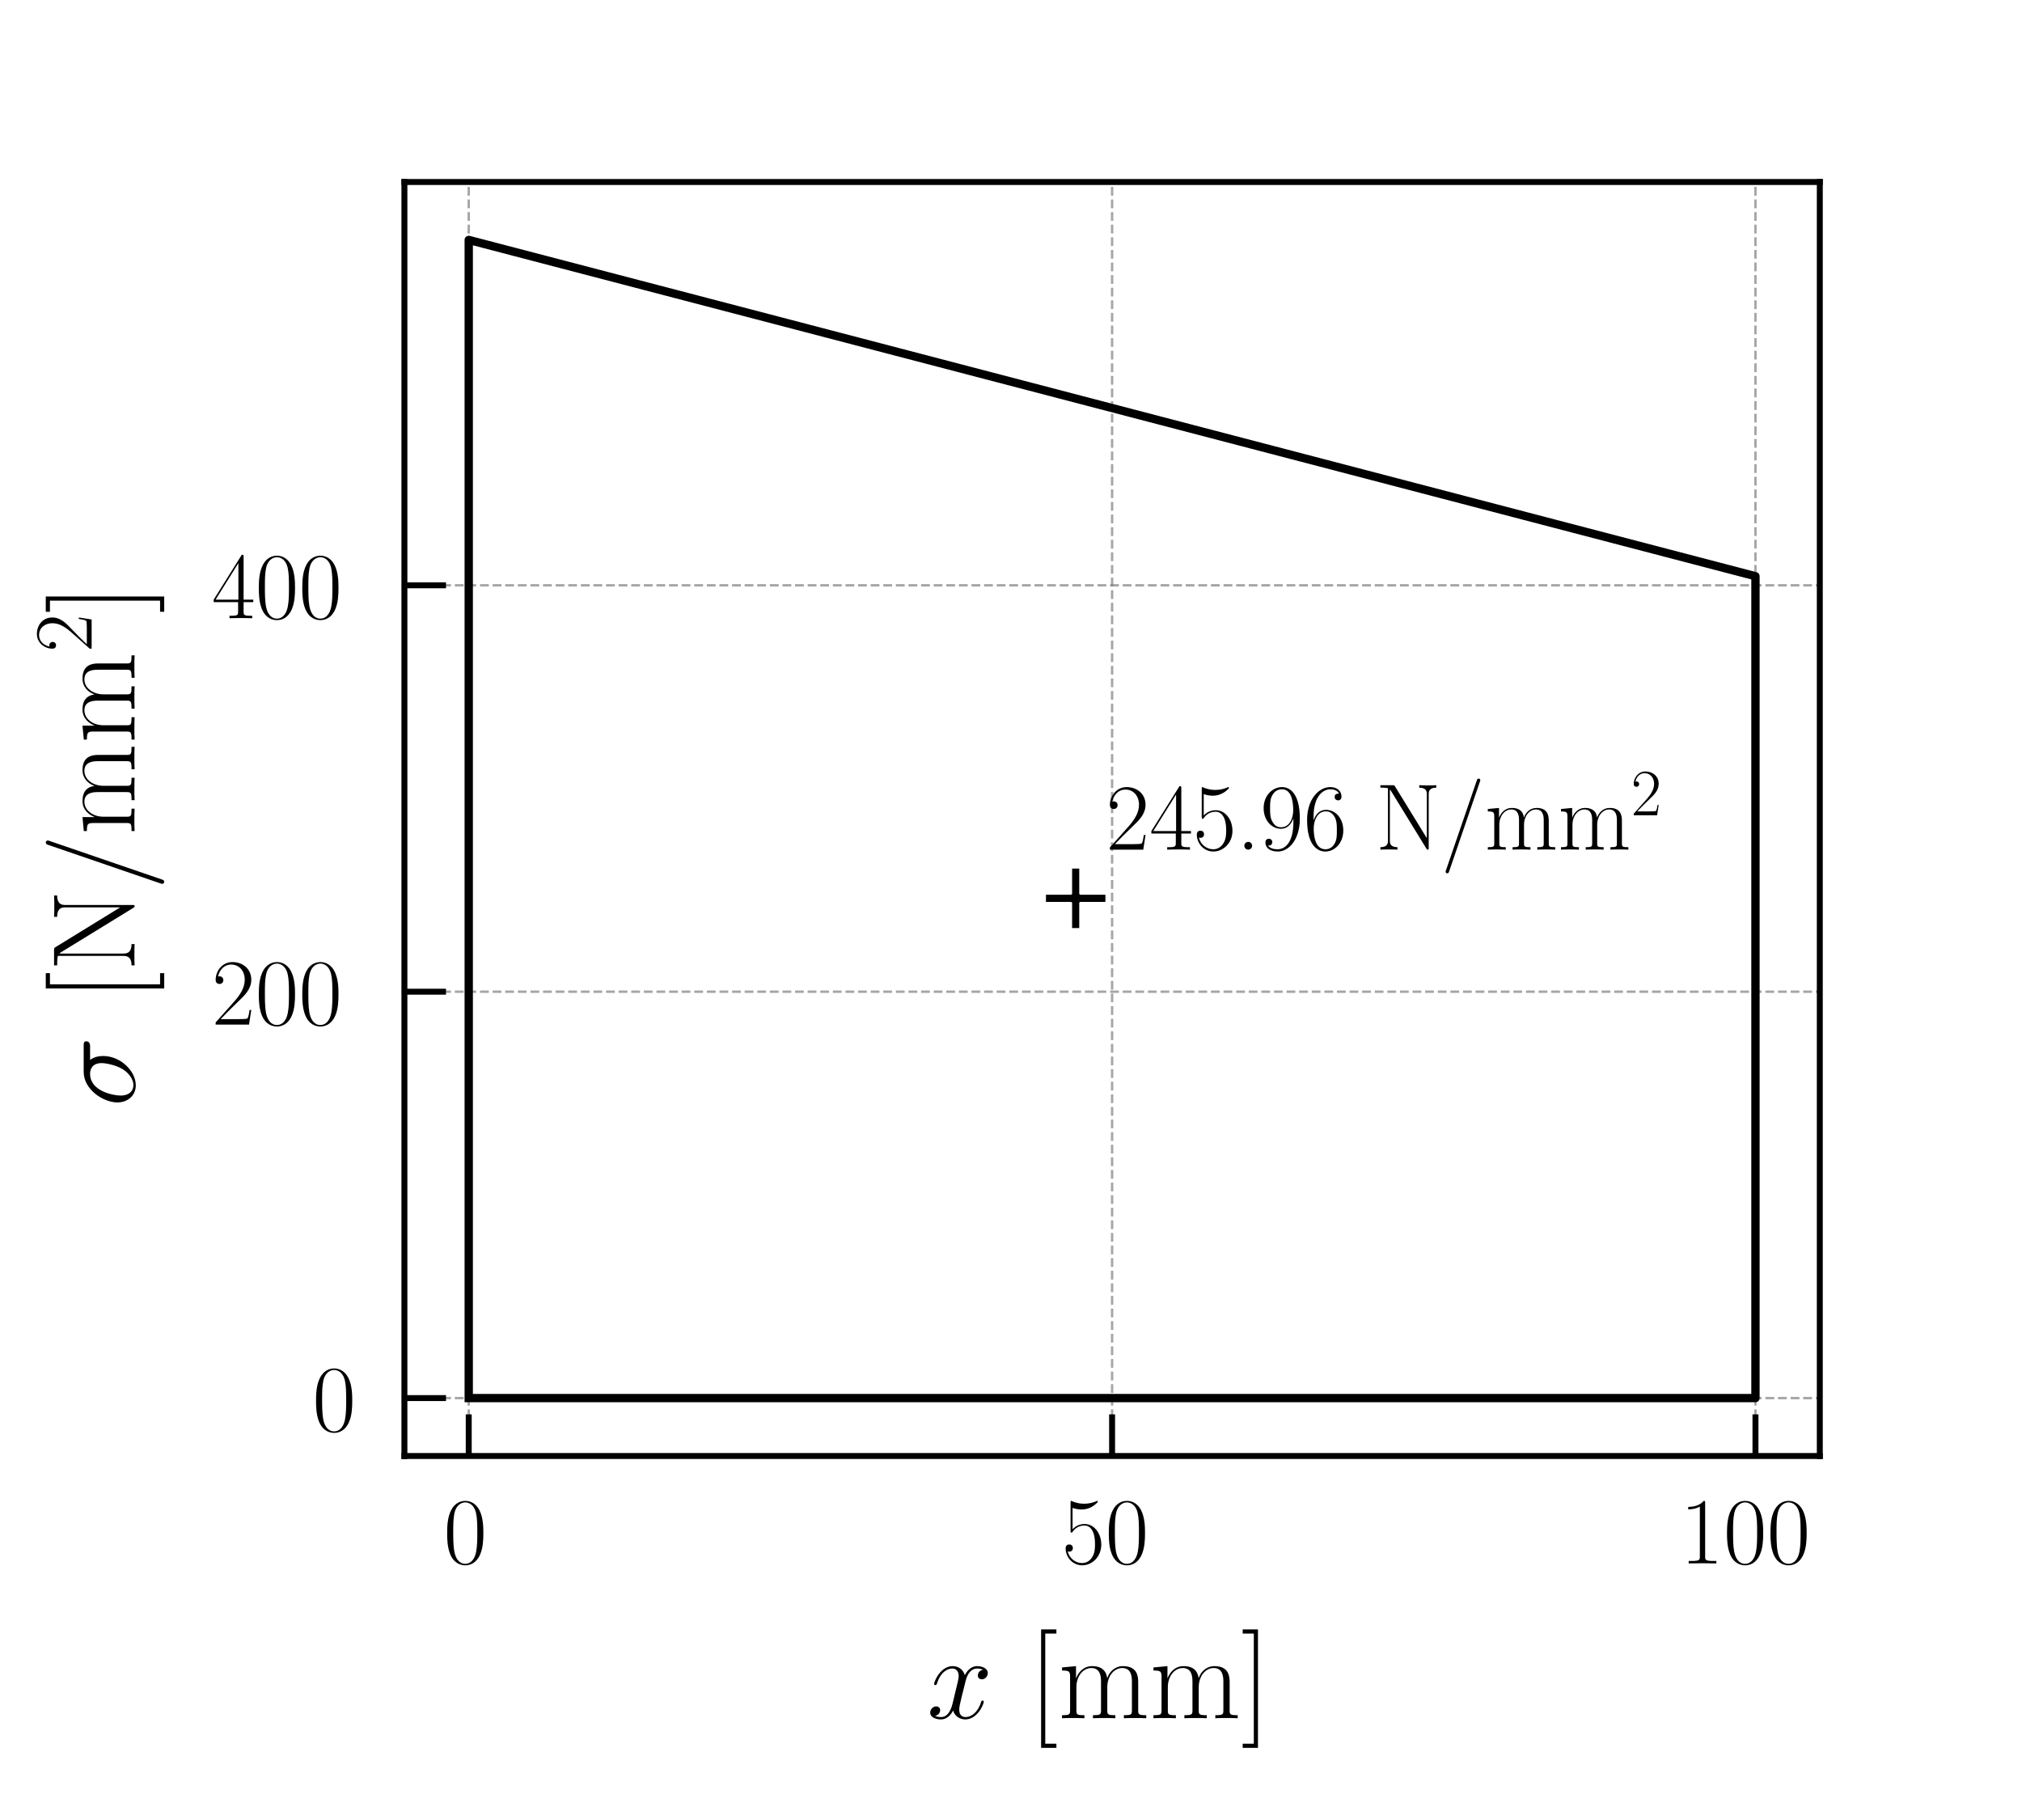
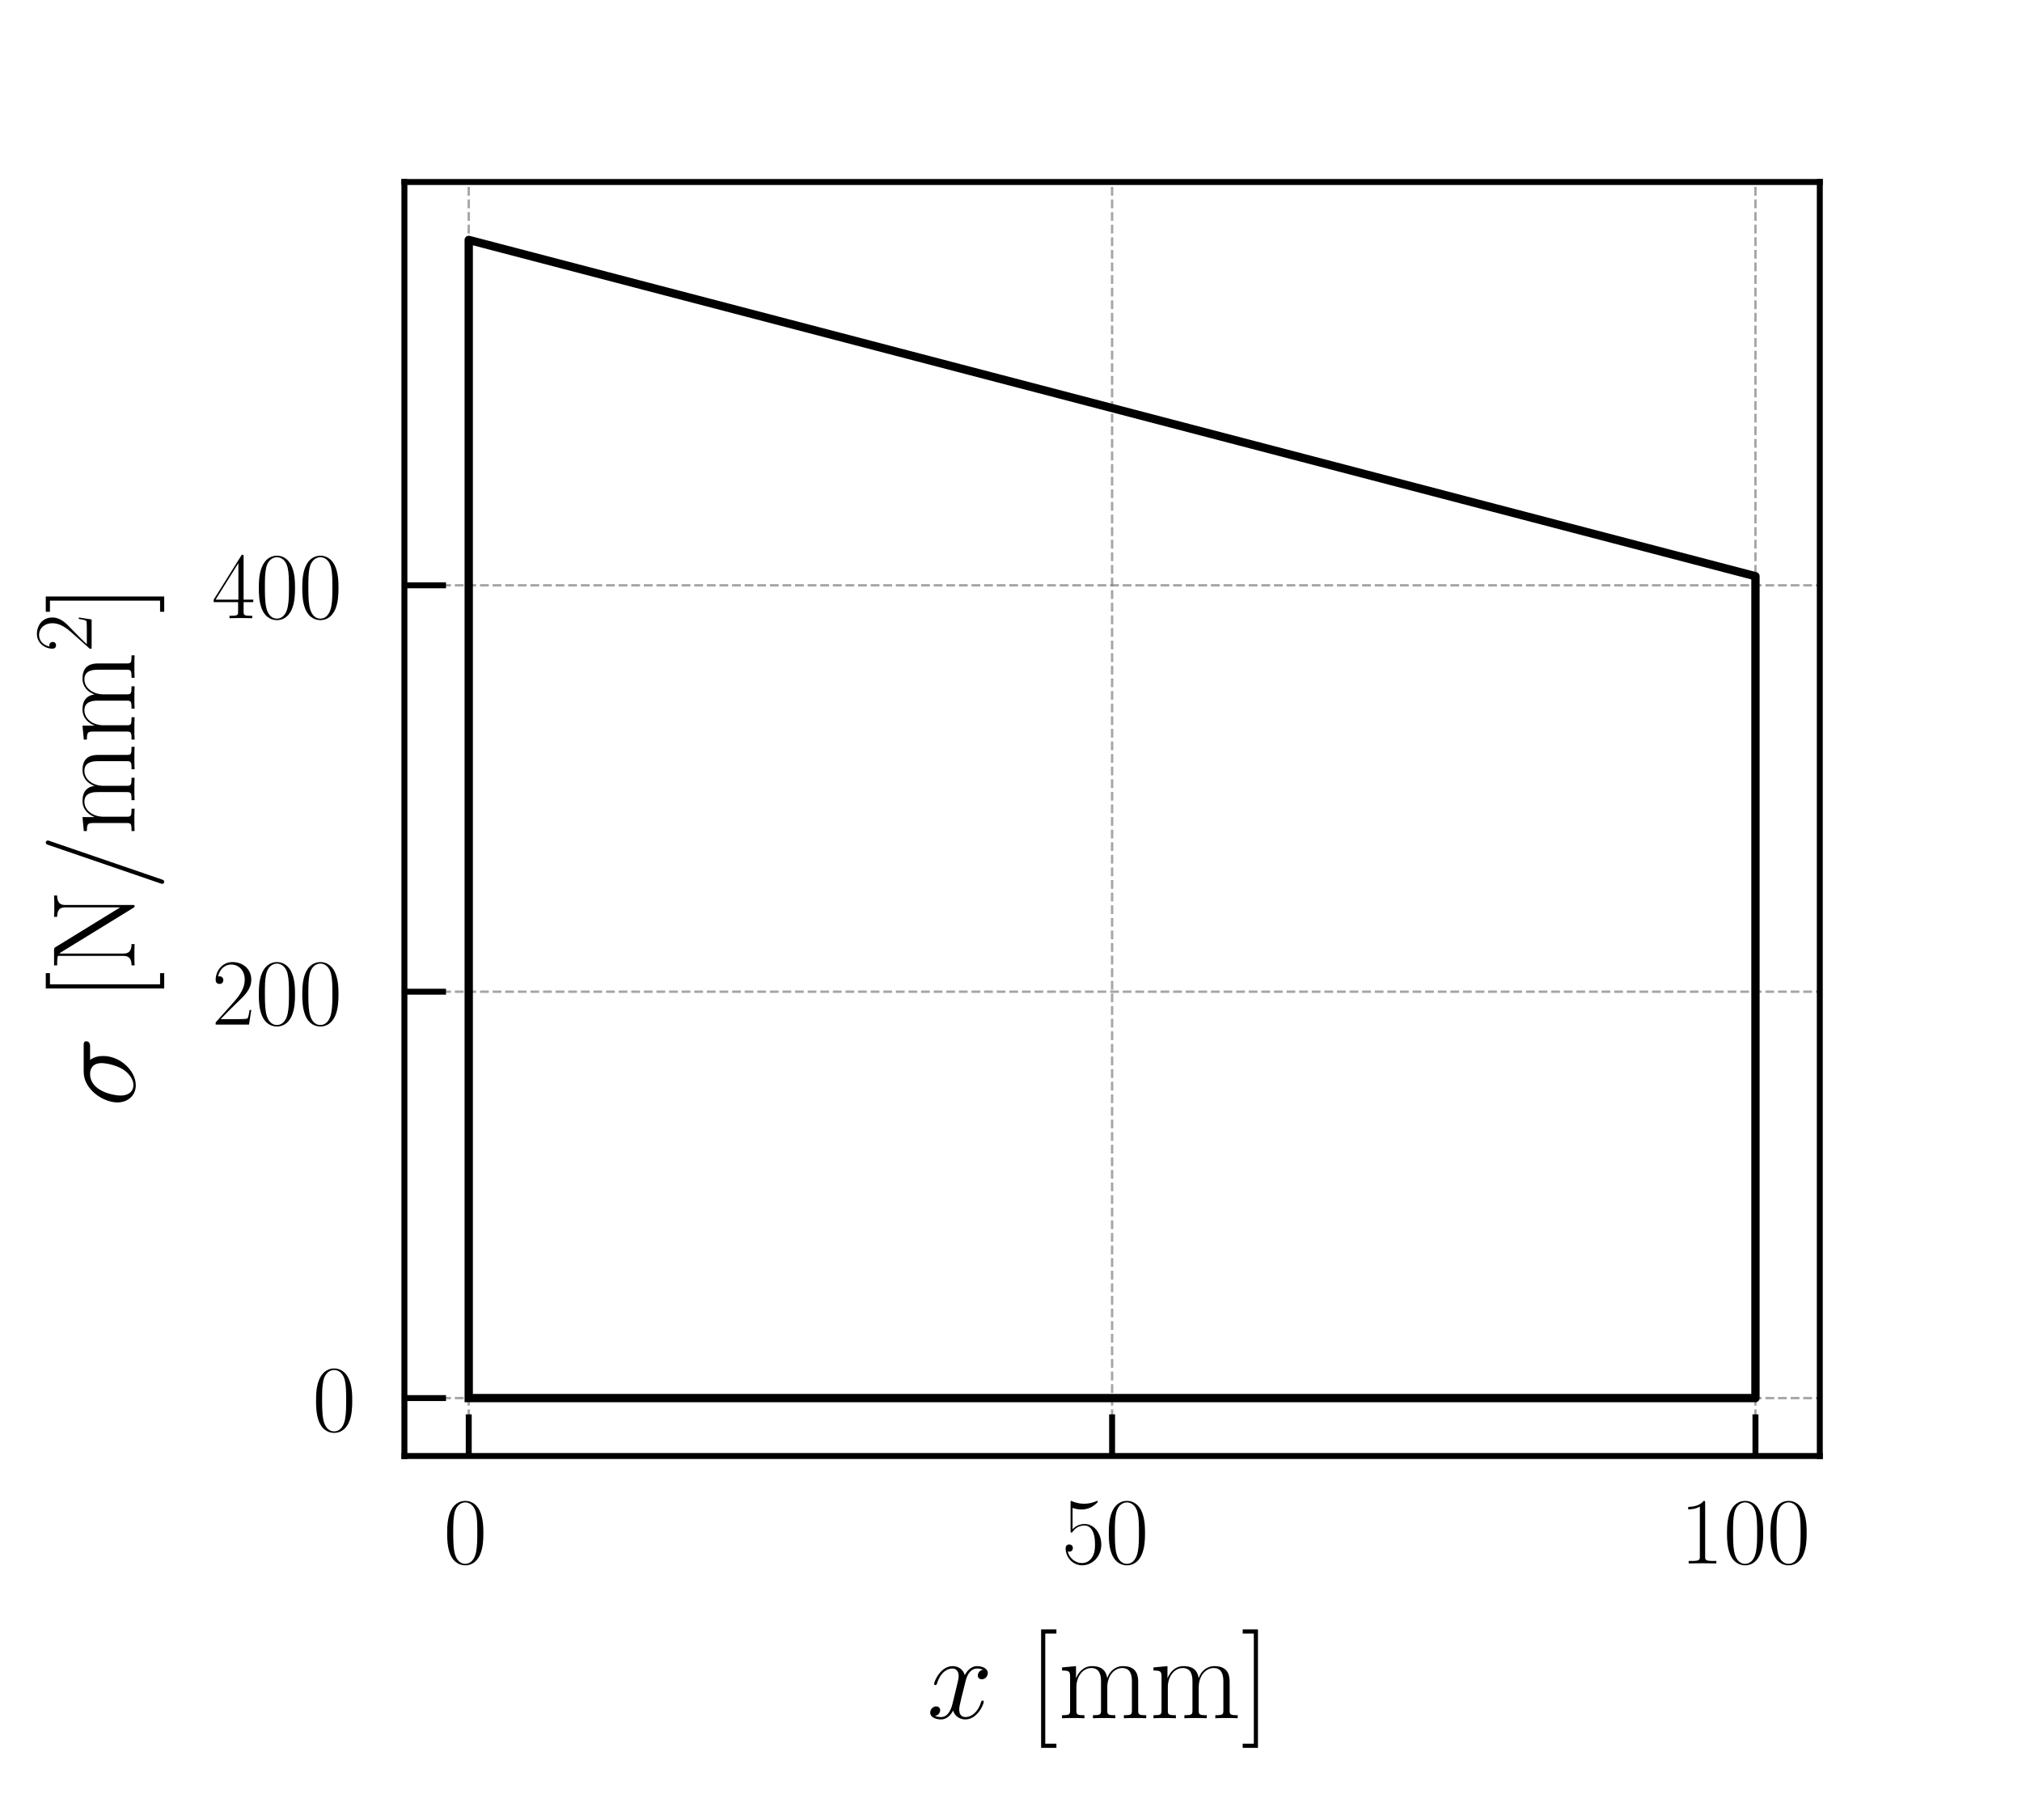
<svg xmlns="http://www.w3.org/2000/svg" xmlns:xlink="http://www.w3.org/1999/xlink" width="170.079pt" height="153.071pt" viewBox="0 0 170.079 153.071" version="1.1">
  <defs>
    <style type="text/css">*{stroke-linejoin: round; stroke-linecap: butt}</style>
  </defs>
  <g id="figure_1">
    <g id="patch_1">
      <path d="M 0 153.071  L 170.079 153.071  L 170.079 0  L 0 0  z " style="fill: #ffffff" />
    </g>
    <g id="axes_1">
      <g id="patch_2">
        <path d="M 34.016 122.457  L 153.071 122.457  L 153.071 15.307  L 34.016 15.307  z " style="fill: #ffffff" />
      </g>
      <g id="matplotlib.axis_1">
        <g id="xtick_1">
          <g id="line2d_1">
-             <path d="M 39.427 122.457  L 39.427 15.307  " clip-path="url(#pd1dc774e89)" style="fill: none; stroke-dasharray: 0.74,0.32; stroke-dashoffset: 0; stroke: #808080; stroke-opacity: 0.7; stroke-width: 0.2" />
+             <path d="M 39.427 122.457  L 39.427 15.307  " clip-path="url(#pa382184252)" style="fill: none; stroke-dasharray: 0.74,0.32; stroke-dashoffset: 0; stroke: #808080; stroke-opacity: 0.7; stroke-width: 0.2" />
          </g>
          <g id="line2d_2">
            <defs>
-               <path id="m144a88ae1d" d="M 0 0  L 0 -3.5  " style="stroke: #000000; stroke-width: 0.5" />
+               <path id="mb12330d871" d="M 0 0  L 0 -3.5  " style="stroke: #000000; stroke-width: 0.5" />
            </defs>
            <g>
-               <use xlink:href="#m144a88ae1d" x="39.427" y="122.457" style="stroke: #000000; stroke-width: 0.5" />
+               <use xlink:href="#mb12330d871" x="39.427" y="122.457" style="stroke: #000000; stroke-width: 0.5" />
            </g>
          </g>
          <g id="text_1">
            <g transform="translate(37.31025 131.4915) scale(0.08 -0.08)">
              <defs>
                <path id="CMR17-30" d="M 2688 2038  C 2688 2430 2682 3099 2413 3613  C 2176 4063 1798 4224 1466 4224  C 1158 4224 768 4082 525 3620  C 269 3137 243 2539 243 2038  C 243 1671 250 1112 448 623  C 723 -39 1216 -128 1466 -128  C 1760 -128 2208 -7 2470 604  C 2662 1048 2688 1568 2688 2038  z M 1466 -26  C 1056 -26 813 328 723 816  C 653 1196 653 1749 653 2109  C 653 2604 653 3015 736 3407  C 858 3954 1216 4121 1466 4121  C 1728 4121 2067 3947 2189 3420  C 2272 3054 2278 2623 2278 2109  C 2278 1691 2278 1176 2202 797  C 2067 96 1690 -26 1466 -26  z " transform="scale(0.015625)" />
              </defs>
              <use xlink:href="#CMR17-30" transform="scale(0.996264)" />
            </g>
          </g>
        </g>
        <g id="xtick_2">
          <g id="line2d_3">
-             <path d="M 93.543 122.457  L 93.543 15.307  " clip-path="url(#pd1dc774e89)" style="fill: none; stroke-dasharray: 0.74,0.32; stroke-dashoffset: 0; stroke: #808080; stroke-opacity: 0.7; stroke-width: 0.2" />
+             <path d="M 93.543 122.457  L 93.543 15.307  " clip-path="url(#pa382184252)" style="fill: none; stroke-dasharray: 0.74,0.32; stroke-dashoffset: 0; stroke: #808080; stroke-opacity: 0.7; stroke-width: 0.2" />
          </g>
          <g id="line2d_4">
            <g>
-               <use xlink:href="#m144a88ae1d" x="93.543" y="122.457" style="stroke: #000000; stroke-width: 0.5" />
+               <use xlink:href="#mb12330d871" x="93.543" y="122.457" style="stroke: #000000; stroke-width: 0.5" />
            </g>
          </g>
          <g id="text_2">
            <g transform="translate(89.30912 131.4915) scale(0.08 -0.08)">
              <defs>
                <path id="CMR17-35" d="M 730 3750  C 794 3724 1056 3641 1325 3641  C 1920 3641 2246 3961 2432 4140  C 2432 4191 2432 4224 2394 4224  C 2387 4224 2374 4224 2323 4198  C 2099 4102 1837 4032 1517 4032  C 1325 4032 1037 4055 723 4191  C 653 4224 640 4224 634 4224  C 602 4224 595 4217 595 4090  L 595 2231  C 595 2113 595 2080 659 2080  C 691 2080 704 2093 736 2139  C 941 2435 1222 2560 1542 2560  C 1766 2560 2246 2415 2246 1293  C 2246 1087 2246 716 2054 422  C 1894 159 1645 25 1370 25  C 947 25 518 319 403 812  C 429 806 480 793 506 793  C 589 793 749 838 749 1036  C 749 1209 627 1280 506 1280  C 358 1280 262 1190 262 1011  C 262 454 704 -128 1382 -128  C 2042 -128 2669 441 2669 1267  C 2669 2054 2170 2662 1549 2662  C 1222 2662 947 2540 730 2304  L 730 3750  z " transform="scale(0.015625)" />
              </defs>
              <use xlink:href="#CMR17-35" transform="scale(0.996264)" />
              <use xlink:href="#CMR17-30" transform="translate(45.69048 0) scale(0.996264)" />
            </g>
          </g>
        </g>
        <g id="xtick_3">
          <g id="line2d_5">
-             <path d="M 147.659 122.457  L 147.659 15.307  " clip-path="url(#pd1dc774e89)" style="fill: none; stroke-dasharray: 0.74,0.32; stroke-dashoffset: 0; stroke: #808080; stroke-opacity: 0.7; stroke-width: 0.2" />
+             <path d="M 147.659 122.457  L 147.659 15.307  " clip-path="url(#pa382184252)" style="fill: none; stroke-dasharray: 0.74,0.32; stroke-dashoffset: 0; stroke: #808080; stroke-opacity: 0.7; stroke-width: 0.2" />
          </g>
          <g id="line2d_6">
            <g>
-               <use xlink:href="#m144a88ae1d" x="147.659" y="122.457" style="stroke: #000000; stroke-width: 0.5" />
+               <use xlink:href="#mb12330d871" x="147.659" y="122.457" style="stroke: #000000; stroke-width: 0.5" />
            </g>
          </g>
          <g id="text_3">
            <g transform="translate(141.308 131.4915) scale(0.08 -0.08)">
              <defs>
                <path id="CMR17-31" d="M 1702 4083  C 1702 4217 1696 4224 1606 4224  C 1357 3927 979 3833 621 3820  C 602 3820 570 3820 563 3808  C 557 3795 557 3782 557 3648  C 755 3648 1088 3686 1344 3839  L 1344 467  C 1344 243 1331 166 781 166  L 589 166  L 589 0  C 896 6 1216 12 1523 12  C 1830 12 2150 6 2458 0  L 2458 166  L 2266 166  C 1715 166 1702 236 1702 467  L 1702 4083  z " transform="scale(0.015625)" />
              </defs>
              <use xlink:href="#CMR17-31" transform="scale(0.996264)" />
              <use xlink:href="#CMR17-30" transform="translate(45.69048 0) scale(0.996264)" />
              <use xlink:href="#CMR17-30" transform="translate(91.38095 0) scale(0.996264)" />
            </g>
          </g>
        </g>
        <g id="text_4">
          <g transform="translate(77.96628 144.5132) scale(0.1 -0.1)">
            <defs>
              <path id="CMMI12-78" d="M 3034 2624  C 2829 2585 2752 2431 2752 2310  C 2752 2156 2874 2105 2963 2105  C 3155 2105 3290 2271 3290 2444  C 3290 2694 2982 2816 2714 2816  C 2323 2816 2106 2451 2048 2329  C 1901 2790 1504 2816 1389 2816  C 736 2816 390 1993 390 1849  C 390 1823 416 1790 461 1790  C 512 1790 525 1829 538 1855  C 755 2572 1184 2687 1370 2687  C 1658 2687 1715 2438 1715 2284  C 1715 2143 1677 1993 1600 1678  L 1382 778  C 1286 390 1101 64 762 64  C 730 64 570 64 435 126  C 666 166 717 358 717 435  C 717 563 621 640 499 640  C 346 640 179 505 179 300  C 179 57 480 -64 755 -64  C 1062 -64 1280 153 1414 415  C 1517 64 1837 -64 2074 -64  C 2726 -64 3072 751 3072 896  C 3072 929 3046 955 3008 955  C 2950 955 2944 922 2925 870  C 2752 300 2381 64 2093 64  C 1869 64 1747 204 1747 467  C 1747 607 1773 712 1875 1146  L 2099 2039  C 2195 2425 2413 2687 2707 2687  C 2720 2687 2899 2687 3034 2624  z " transform="scale(0.015625)" />
              <path id="CMR17-5b" d="M 1504 -1600  L 1504 -1376  L 902 -1376  L 902 4575  L 1504 4575  L 1504 4800  L 678 4800  L 678 -1600  L 1504 -1600  z " transform="scale(0.015625)" />
              <path id="CMR17-6d" d="M 4326 1954  C 4326 2276 4269 2816 3507 2816  C 3072 2816 2771 2520 2656 2173  L 2650 2173  C 2573 2700 2195 2816 1837 2816  C 1331 2816 1069 2424 973 2166  L 966 2166  L 966 2816  L 211 2745  L 211 2578  C 589 2578 646 2540 646 2231  L 646 443  C 646 198 621 166 211 166  L 211 0  C 365 12 646 12 813 12  C 979 12 1267 12 1421 0  L 1421 166  C 1011 166 986 192 986 443  L 986 1678  C 986 2269 1344 2713 1792 2713  C 2266 2713 2317 2289 2317 1980  L 2317 443  C 2317 198 2291 166 1882 166  L 1882 0  C 2035 12 2317 12 2483 12  C 2650 12 2938 12 3091 0  L 3091 166  C 2682 166 2656 192 2656 443  L 2656 1678  C 2656 2269 3014 2713 3462 2713  C 3936 2713 3987 2289 3987 1980  L 3987 443  C 3987 198 3962 166 3552 166  L 3552 0  C 3706 12 3987 12 4154 12  C 4320 12 4608 12 4762 0  L 4762 166  C 4352 166 4326 192 4326 443  L 4326 1954  z " transform="scale(0.015625)" />
              <path id="CMR17-5d" d="M 915 4800  L 90 4800  L 90 4575  L 691 4575  L 691 -1376  L 90 -1376  L 90 -1600  L 915 -1600  L 915 4800  z " transform="scale(0.015625)" />
            </defs>
            <use xlink:href="#CMMI12-78" transform="scale(0.996264)" />
            <use xlink:href="#CMR17-5b" transform="translate(85.51003 0) scale(0.996264)" />
            <use xlink:href="#CMR17-6d" transform="translate(110.3811 0) scale(0.996264)" />
            <use xlink:href="#CMR17-6d" transform="translate(187.3007 0) scale(0.996264)" />
            <use xlink:href="#CMR17-5d" transform="translate(264.2203 0) scale(0.996264)" />
          </g>
        </g>
      </g>
      <g id="matplotlib.axis_2">
        <g id="ytick_1">
          <g id="line2d_7">
-             <path d="M 34.016 117.586  L 153.071 117.586  " clip-path="url(#pd1dc774e89)" style="fill: none; stroke-dasharray: 0.74,0.32; stroke-dashoffset: 0; stroke: #808080; stroke-opacity: 0.7; stroke-width: 0.2" />
+             <path d="M 34.016 117.586  L 153.071 117.586  " clip-path="url(#pa382184252)" style="fill: none; stroke-dasharray: 0.74,0.32; stroke-dashoffset: 0; stroke: #808080; stroke-opacity: 0.7; stroke-width: 0.2" />
          </g>
          <g id="line2d_8">
            <defs>
-               <path id="ma81858ed74" d="M 0 0  L 3.5 0  " style="stroke: #000000; stroke-width: 0.5" />
+               <path id="m9936c1fcdc" d="M 0 0  L 3.5 0  " style="stroke: #000000; stroke-width: 0.5" />
            </defs>
            <g>
-               <use xlink:href="#ma81858ed74" x="34.016" y="117.586" style="stroke: #000000; stroke-width: 0.5" />
+               <use xlink:href="#m9936c1fcdc" x="34.016" y="117.586" style="stroke: #000000; stroke-width: 0.5" />
            </g>
          </g>
          <g id="text_5">
            <g transform="translate(26.28157 120.3537) scale(0.08 -0.08)">
              <use xlink:href="#CMR17-30" transform="scale(0.996264)" />
            </g>
          </g>
        </g>
        <g id="ytick_2">
          <g id="line2d_9">
-             <path d="M 34.016 83.408  L 153.071 83.408  " clip-path="url(#pd1dc774e89)" style="fill: none; stroke-dasharray: 0.74,0.32; stroke-dashoffset: 0; stroke: #808080; stroke-opacity: 0.7; stroke-width: 0.2" />
+             <path d="M 34.016 83.408  L 153.071 83.408  " clip-path="url(#pa382184252)" style="fill: none; stroke-dasharray: 0.74,0.32; stroke-dashoffset: 0; stroke: #808080; stroke-opacity: 0.7; stroke-width: 0.2" />
          </g>
          <g id="line2d_10">
            <g>
-               <use xlink:href="#ma81858ed74" x="34.016" y="83.408" style="stroke: #000000; stroke-width: 0.5" />
+               <use xlink:href="#m9936c1fcdc" x="34.016" y="83.408" style="stroke: #000000; stroke-width: 0.5" />
            </g>
          </g>
          <g id="text_6">
            <g transform="translate(17.8132 86.17515) scale(0.08 -0.08)">
              <defs>
                <path id="CMR17-32" d="M 2669 990  L 2554 990  C 2490 537 2438 460 2413 422  C 2381 371 1920 371 1830 371  L 602 371  C 832 620 1280 1073 1824 1596  C 2214 1966 2669 2400 2669 3033  C 2669 3788 2067 4224 1395 4224  C 691 4224 262 3603 262 3027  C 262 2777 448 2745 525 2745  C 589 2745 781 2783 781 3007  C 781 3206 614 3264 525 3264  C 486 3264 448 3257 422 3244  C 544 3788 915 4057 1306 4057  C 1862 4057 2227 3616 2227 3033  C 2227 2477 1901 1998 1536 1583  L 262 147  L 262 0  L 2515 0  L 2669 990  z " transform="scale(0.015625)" />
              </defs>
              <use xlink:href="#CMR17-32" transform="scale(0.996264)" />
              <use xlink:href="#CMR17-30" transform="translate(45.69048 0) scale(0.996264)" />
              <use xlink:href="#CMR17-30" transform="translate(91.38095 0) scale(0.996264)" />
            </g>
          </g>
        </g>
        <g id="ytick_3">
          <g id="line2d_11">
-             <path d="M 34.016 49.229  L 153.071 49.229  " clip-path="url(#pd1dc774e89)" style="fill: none; stroke-dasharray: 0.74,0.32; stroke-dashoffset: 0; stroke: #808080; stroke-opacity: 0.7; stroke-width: 0.2" />
+             <path d="M 34.016 49.229  L 153.071 49.229  " clip-path="url(#pa382184252)" style="fill: none; stroke-dasharray: 0.74,0.32; stroke-dashoffset: 0; stroke: #808080; stroke-opacity: 0.7; stroke-width: 0.2" />
          </g>
          <g id="line2d_12">
            <g>
-               <use xlink:href="#ma81858ed74" x="34.016" y="49.229" style="stroke: #000000; stroke-width: 0.5" />
+               <use xlink:href="#m9936c1fcdc" x="34.016" y="49.229" style="stroke: #000000; stroke-width: 0.5" />
            </g>
          </g>
          <g id="text_7">
            <g transform="translate(17.8132 51.99665) scale(0.08 -0.08)">
              <defs>
                <path id="CMR17-34" d="M 2150 4147  C 2150 4281 2144 4288 2029 4288  L 128 1254  L 128 1088  L 1779 1088  L 1779 460  C 1779 230 1766 166 1318 166  L 1197 166  L 1197 0  C 1402 12 1747 12 1965 12  C 2182 12 2528 12 2733 0  L 2733 166  L 2611 166  C 2163 166 2150 230 2150 460  L 2150 1088  L 2803 1088  L 2803 1254  L 2150 1254  L 2150 4147  z M 1798 3723  L 1798 1254  L 256 1254  L 1798 3723  z " transform="scale(0.015625)" />
              </defs>
              <use xlink:href="#CMR17-34" transform="scale(0.996264)" />
              <use xlink:href="#CMR17-30" transform="translate(45.69048 0) scale(0.996264)" />
              <use xlink:href="#CMR17-30" transform="translate(91.38095 0) scale(0.996264)" />
            </g>
          </g>
        </g>
        <g id="text_8">
          <g transform="translate(11.32254 93.09842) rotate(-90) scale(0.1 -0.1)">
            <defs>
              <path id="CMMI12-1b" d="M 3251 2406  C 3334 2406 3546 2406 3546 2611  C 3546 2752 3424 2752 3309 2752  L 1894 2752  C 934 2752 243 1685 243 932  C 243 389 595 -64 1171 -64  C 1926 -64 2752 746 2752 1704  C 2752 1953 2694 2195 2541 2406  L 3251 2406  z M 1178 64  C 851 64 614 312 614 753  C 614 1136 845 2406 1786 2406  C 2061 2406 2368 2272 2368 1780  C 2368 1557 2266 1021 2042 651  C 1811 274 1466 64 1178 64  z " transform="scale(0.015625)" />
              <path id="CMR17-4e" d="M 1312 4275  C 1267 4345 1261 4352 1139 4352  L 326 4352  L 326 4185  L 448 4185  C 704 4185 819 4153 838 4147  L 838 624  C 838 465 838 166 326 166  L 326 0  C 474 12 742 12 902 12  C 1062 12 1331 12 1478 0  L 1478 166  C 966 166 966 465 966 624  L 966 4057  C 1011 4019 1011 4007 1056 3943  L 3430 76  C 3475 0 3494 0 3526 0  C 3590 0 3590 19 3590 140  L 3590 3726  C 3590 3885 3590 4185 4102 4185  L 4102 4352  C 3955 4339 3686 4339 3526 4339  C 3366 4339 3098 4339 2950 4352  L 2950 4185  C 3462 4185 3462 3885 3462 3726  L 3462 777  L 1312 4275  z " transform="scale(0.015625)" />
              <path id="CMR17-2f" d="M 2605 4575  C 2637 4658 2637 4671 2637 4684  C 2637 4761 2579 4800 2528 4800  C 2451 4800 2426 4748 2400 4671  L 326 -1376  C 294 -1460 294 -1472 294 -1485  C 294 -1562 352 -1600 403 -1600  C 480 -1600 506 -1549 531 -1472  L 2605 4575  z " transform="scale(0.015625)" />
            </defs>
            <use xlink:href="#CMMI12-1b" transform="scale(0.996264)" />
            <use xlink:href="#CMR17-5b" transform="translate(89.09602 0) scale(0.996264)" />
            <use xlink:href="#CMR17-4e" transform="translate(113.9671 0) scale(0.996264)" />
            <use xlink:href="#CMR17-2f" transform="translate(183.0395 0) scale(0.996264)" />
            <use xlink:href="#CMR17-6d" transform="translate(228.73 0) scale(0.996264)" />
            <use xlink:href="#CMR17-6d" transform="translate(305.6496 0) scale(0.996264)" />
            <use xlink:href="#CMR17-32" transform="translate(382.5692 36.15364) scale(0.697382)" />
            <use xlink:href="#CMR17-5d" transform="translate(415.0505 0) scale(0.996264)" />
          </g>
        </g>
      </g>
      <g id="line2d_13">
-         <path d="M 39.427 117.586  L 147.659 117.586  L 147.659 48.462  L 39.427 20.178  L 39.427 117.586  " clip-path="url(#pd1dc774e89)" style="fill: none; stroke: #000000; stroke-width: 0.7; stroke-linecap: square" />
-       </g>
-       <g id="line2d_14">
-         <path d="M 90.48 75.553  " clip-path="url(#pd1dc774e89)" style="fill: none; stroke: #000000; stroke-width: 0.7; stroke-linecap: square" />
-         <defs>
-           <path id="mfa0908455c" d="M -2.5 0  L 2.5 0  M 0 2.5  L 0 -2.5  " style="stroke: #000000; stroke-width: 0.6" />
-         </defs>
-         <g clip-path="url(#pd1dc774e89)">
-           <use xlink:href="#mfa0908455c" x="90.48" y="75.553" style="stroke: #000000; stroke-width: 0.6" />
-         </g>
+         <path d="M 39.427 117.586  L 147.659 117.586  L 147.659 48.462  L 39.427 20.178  L 39.427 117.586  " clip-path="url(#pa382184252)" style="fill: none; stroke: #000000; stroke-width: 0.7; stroke-linecap: square" />
      </g>
      <g id="patch_3">
        <path d="M 34.016 122.457  L 34.016 15.307  " style="fill: none; stroke: #000000; stroke-width: 0.5; stroke-linejoin: miter; stroke-linecap: square" />
      </g>
      <g id="patch_4">
        <path d="M 153.071 122.457  L 153.071 15.307  " style="fill: none; stroke: #000000; stroke-width: 0.5; stroke-linejoin: miter; stroke-linecap: square" />
      </g>
      <g id="patch_5">
        <path d="M 34.016 122.457  L 153.071 122.457  " style="fill: none; stroke: #000000; stroke-width: 0.5; stroke-linejoin: miter; stroke-linecap: square" />
      </g>
      <g id="patch_6">
        <path d="M 34.016 15.307  L 153.071 15.307  " style="fill: none; stroke: #000000; stroke-width: 0.5; stroke-linejoin: miter; stroke-linecap: square" />
      </g>
-       <g id="text_9">
-         <g transform="translate(93.03213 71.45856) scale(0.08 -0.08)">
-           <defs>
-             <path id="CMR17-2e" d="M 1062 262  C 1062 422 934 524 800 524  C 672 524 538 422 538 262  C 538 102 666 0 800 0  C 928 0 1062 102 1062 262  z " transform="scale(0.015625)" />
-             <path id="CMR17-39" d="M 2253 1871  C 2253 448 1670 25 1190 25  C 1043 25 685 43 538 281  C 704 256 826 345 826 505  C 826 678 685 736 595 736  C 538 736 365 710 365 492  C 365 68 742 -128 1203 -128  C 1939 -128 2688 665 2688 2090  C 2688 3857 1971 4224 1485 4224  C 851 4224 243 3664 243 2800  C 243 2000 762 1408 1414 1408  C 1952 1408 2189 1910 2253 2122  L 2253 1871  z M 1427 1510  C 1254 1510 1011 1542 813 1929  C 678 2181 678 2477 678 2793  C 678 3174 678 3438 858 3722  C 947 3857 1114 4076 1485 4076  C 2240 4076 2240 2909 2240 2651  C 2240 2193 2035 1510 1427 1510  z " transform="scale(0.015625)" />
-             <path id="CMR17-36" d="M 678 2198  C 678 3712 1395 4076 1811 4076  C 1946 4076 2272 4049 2400 3782  C 2298 3782 2106 3782 2106 3558  C 2106 3385 2246 3328 2336 3328  C 2394 3328 2566 3353 2566 3571  C 2566 3987 2246 4224 1805 4224  C 1043 4224 243 3411 243 2011  C 243 257 966 -128 1478 -128  C 2099 -128 2688 431 2688 1295  C 2688 2101 2170 2688 1517 2688  C 1126 2688 838 2430 678 1979  L 678 2198  z M 1478 25  C 691 25 691 1212 691 1450  C 691 1914 909 2585 1504 2585  C 1613 2585 1926 2585 2138 2140  C 2253 1889 2253 1624 2253 1302  C 2253 954 2253 696 2118 438  C 1978 173 1773 25 1478 25  z " transform="scale(0.015625)" />
-           </defs>
-           <use xlink:href="#CMR17-32" transform="scale(0.996264)" />
-           <use xlink:href="#CMR17-34" transform="translate(45.69048 0) scale(0.996264)" />
-           <use xlink:href="#CMR17-35" transform="translate(91.38095 0) scale(0.996264)" />
-           <use xlink:href="#CMR17-2e" transform="translate(137.0714 0) scale(0.996264)" />
-           <use xlink:href="#CMR17-39" transform="translate(161.9425 0) scale(0.996264)" />
-           <use xlink:href="#CMR17-36" transform="translate(207.633 0) scale(0.996264)" />
-           <use xlink:href="#CMR17-4e" transform="translate(283.3994 0) scale(0.996264)" />
-           <use xlink:href="#CMR17-2f" transform="translate(352.4718 0) scale(0.996264)" />
-           <use xlink:href="#CMR17-6d" transform="translate(398.1623 0) scale(0.996264)" />
-           <use xlink:href="#CMR17-6d" transform="translate(475.0819 0) scale(0.996264)" />
-           <use xlink:href="#CMR17-32" transform="translate(552.0015 36.15364) scale(0.697382)" />
-         </g>
-       </g>
    </g>
  </g>
  <defs>
-     <clipPath id="pd1dc774e89">
+     <clipPath id="pa382184252">
      <rect x="34.016" y="15.307" width="119.055" height="107.15" />
    </clipPath>
  </defs>
</svg>
